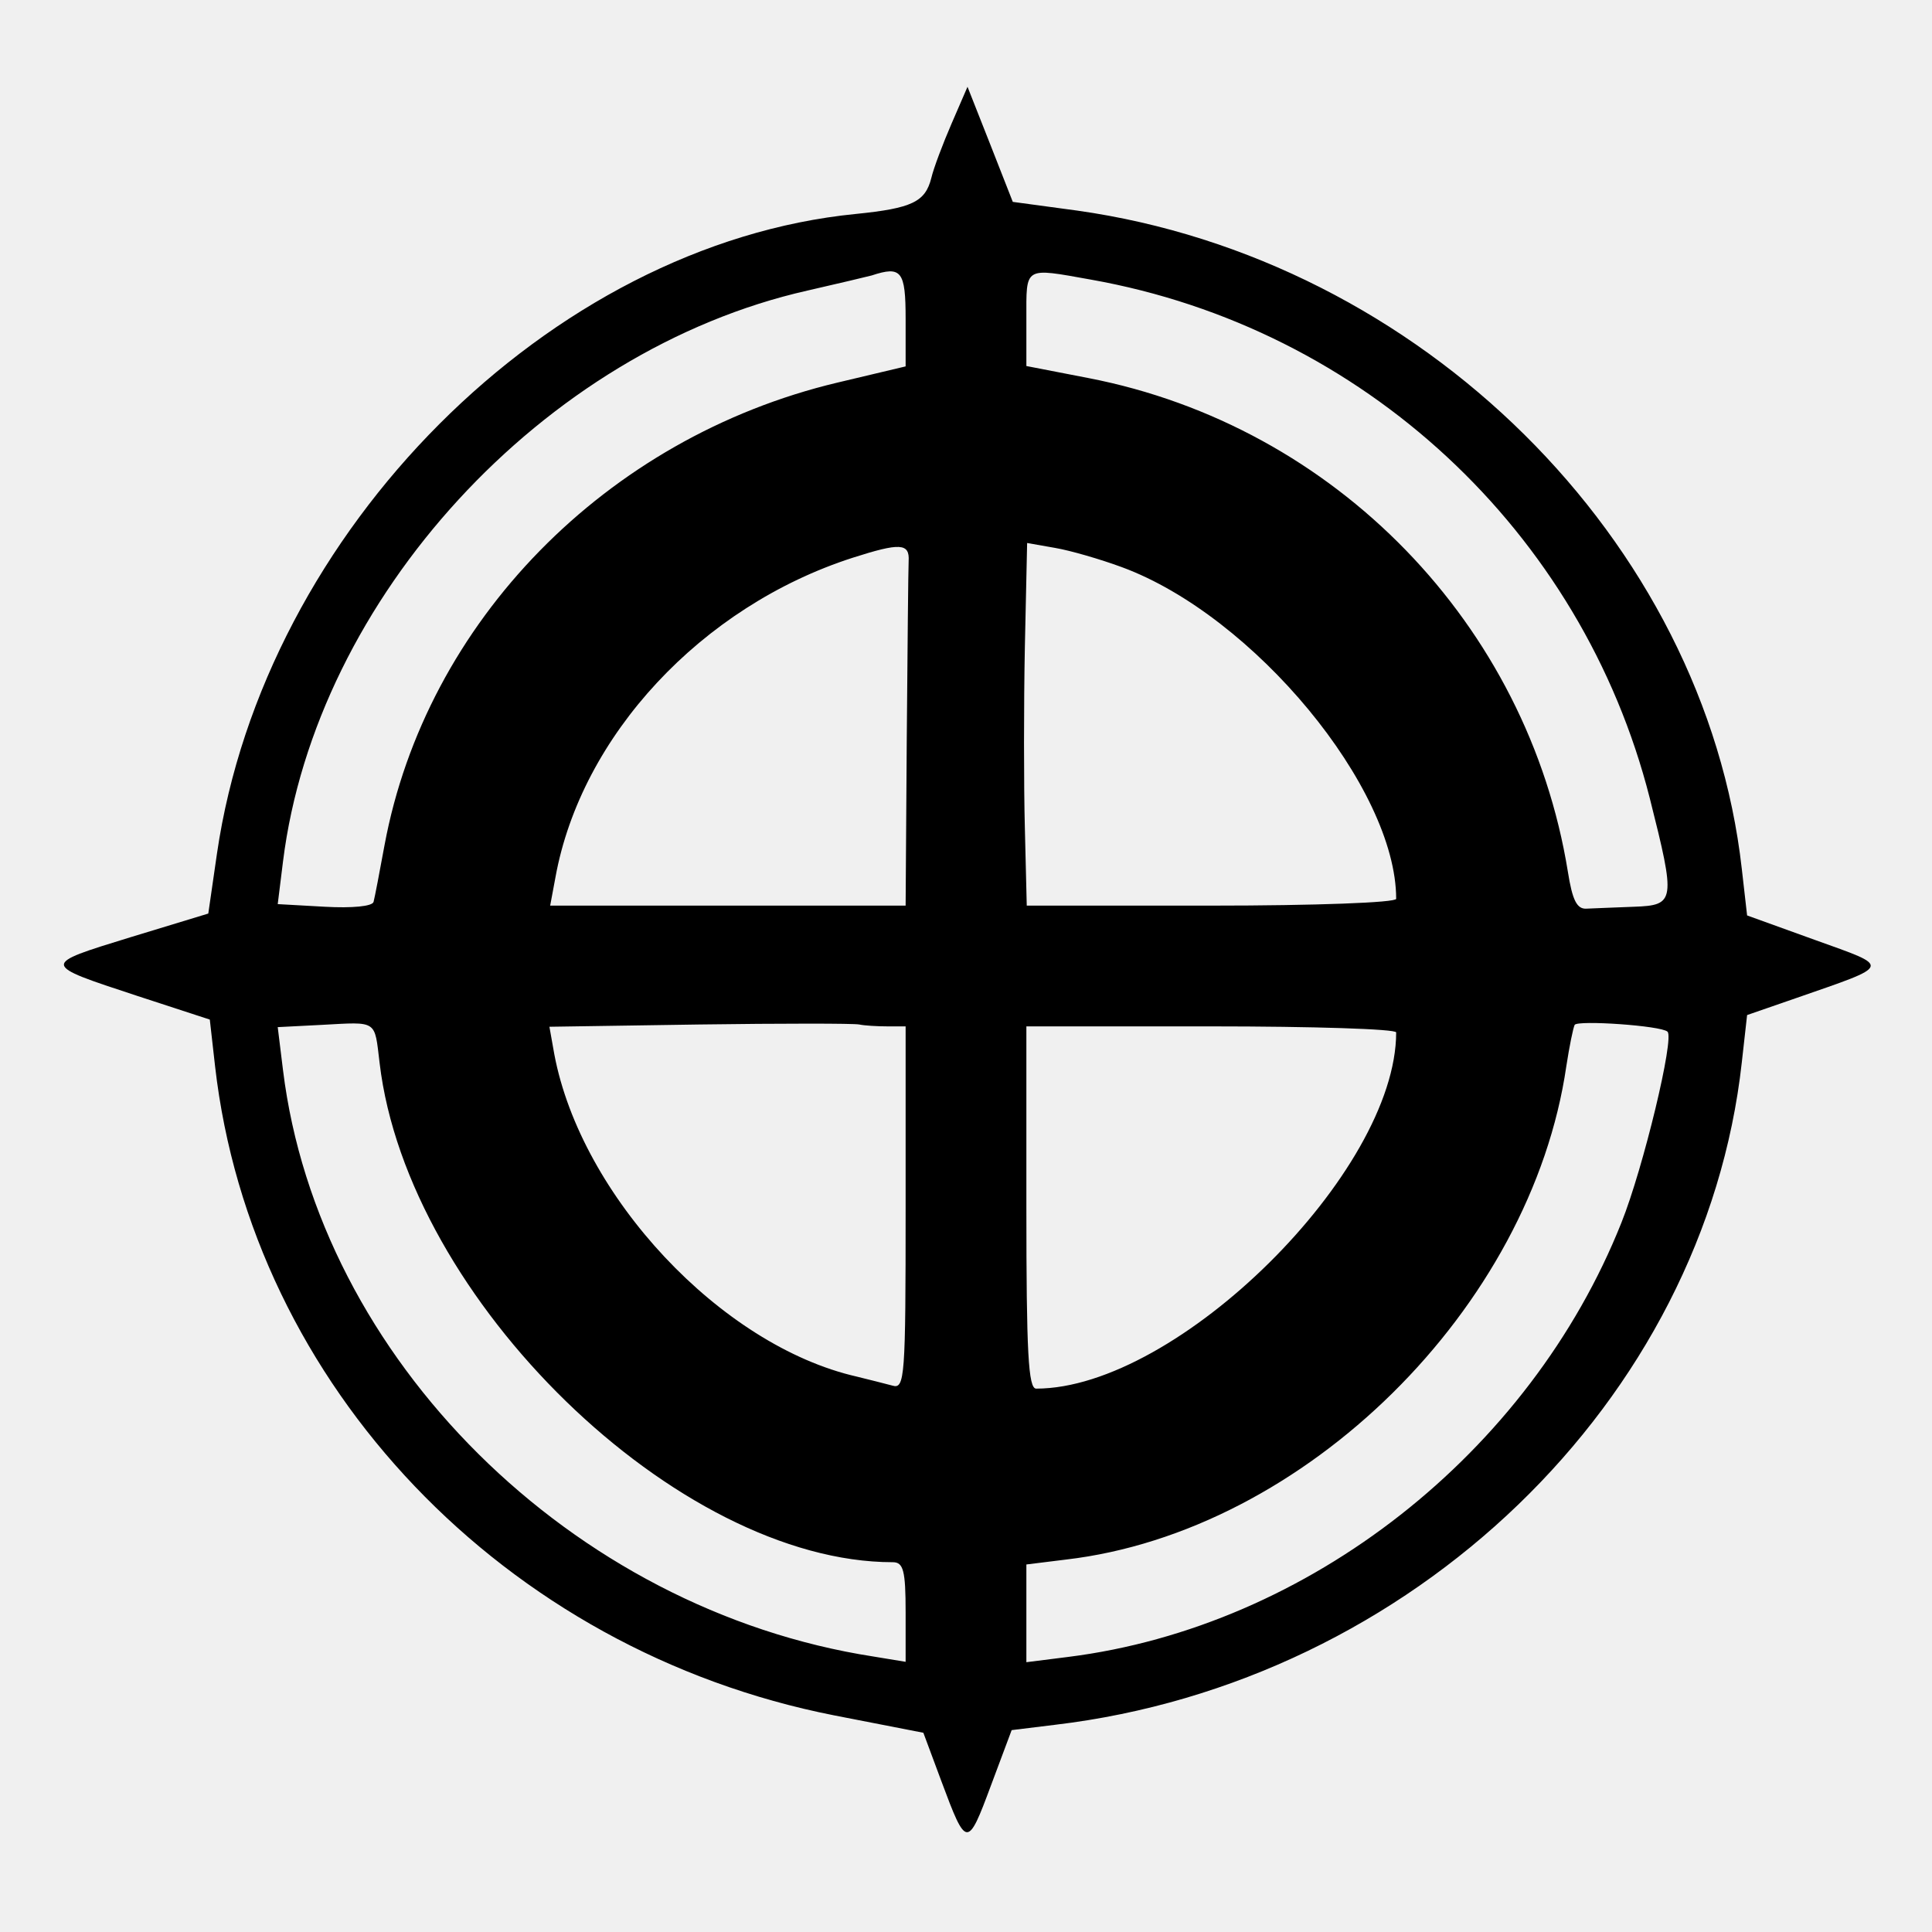
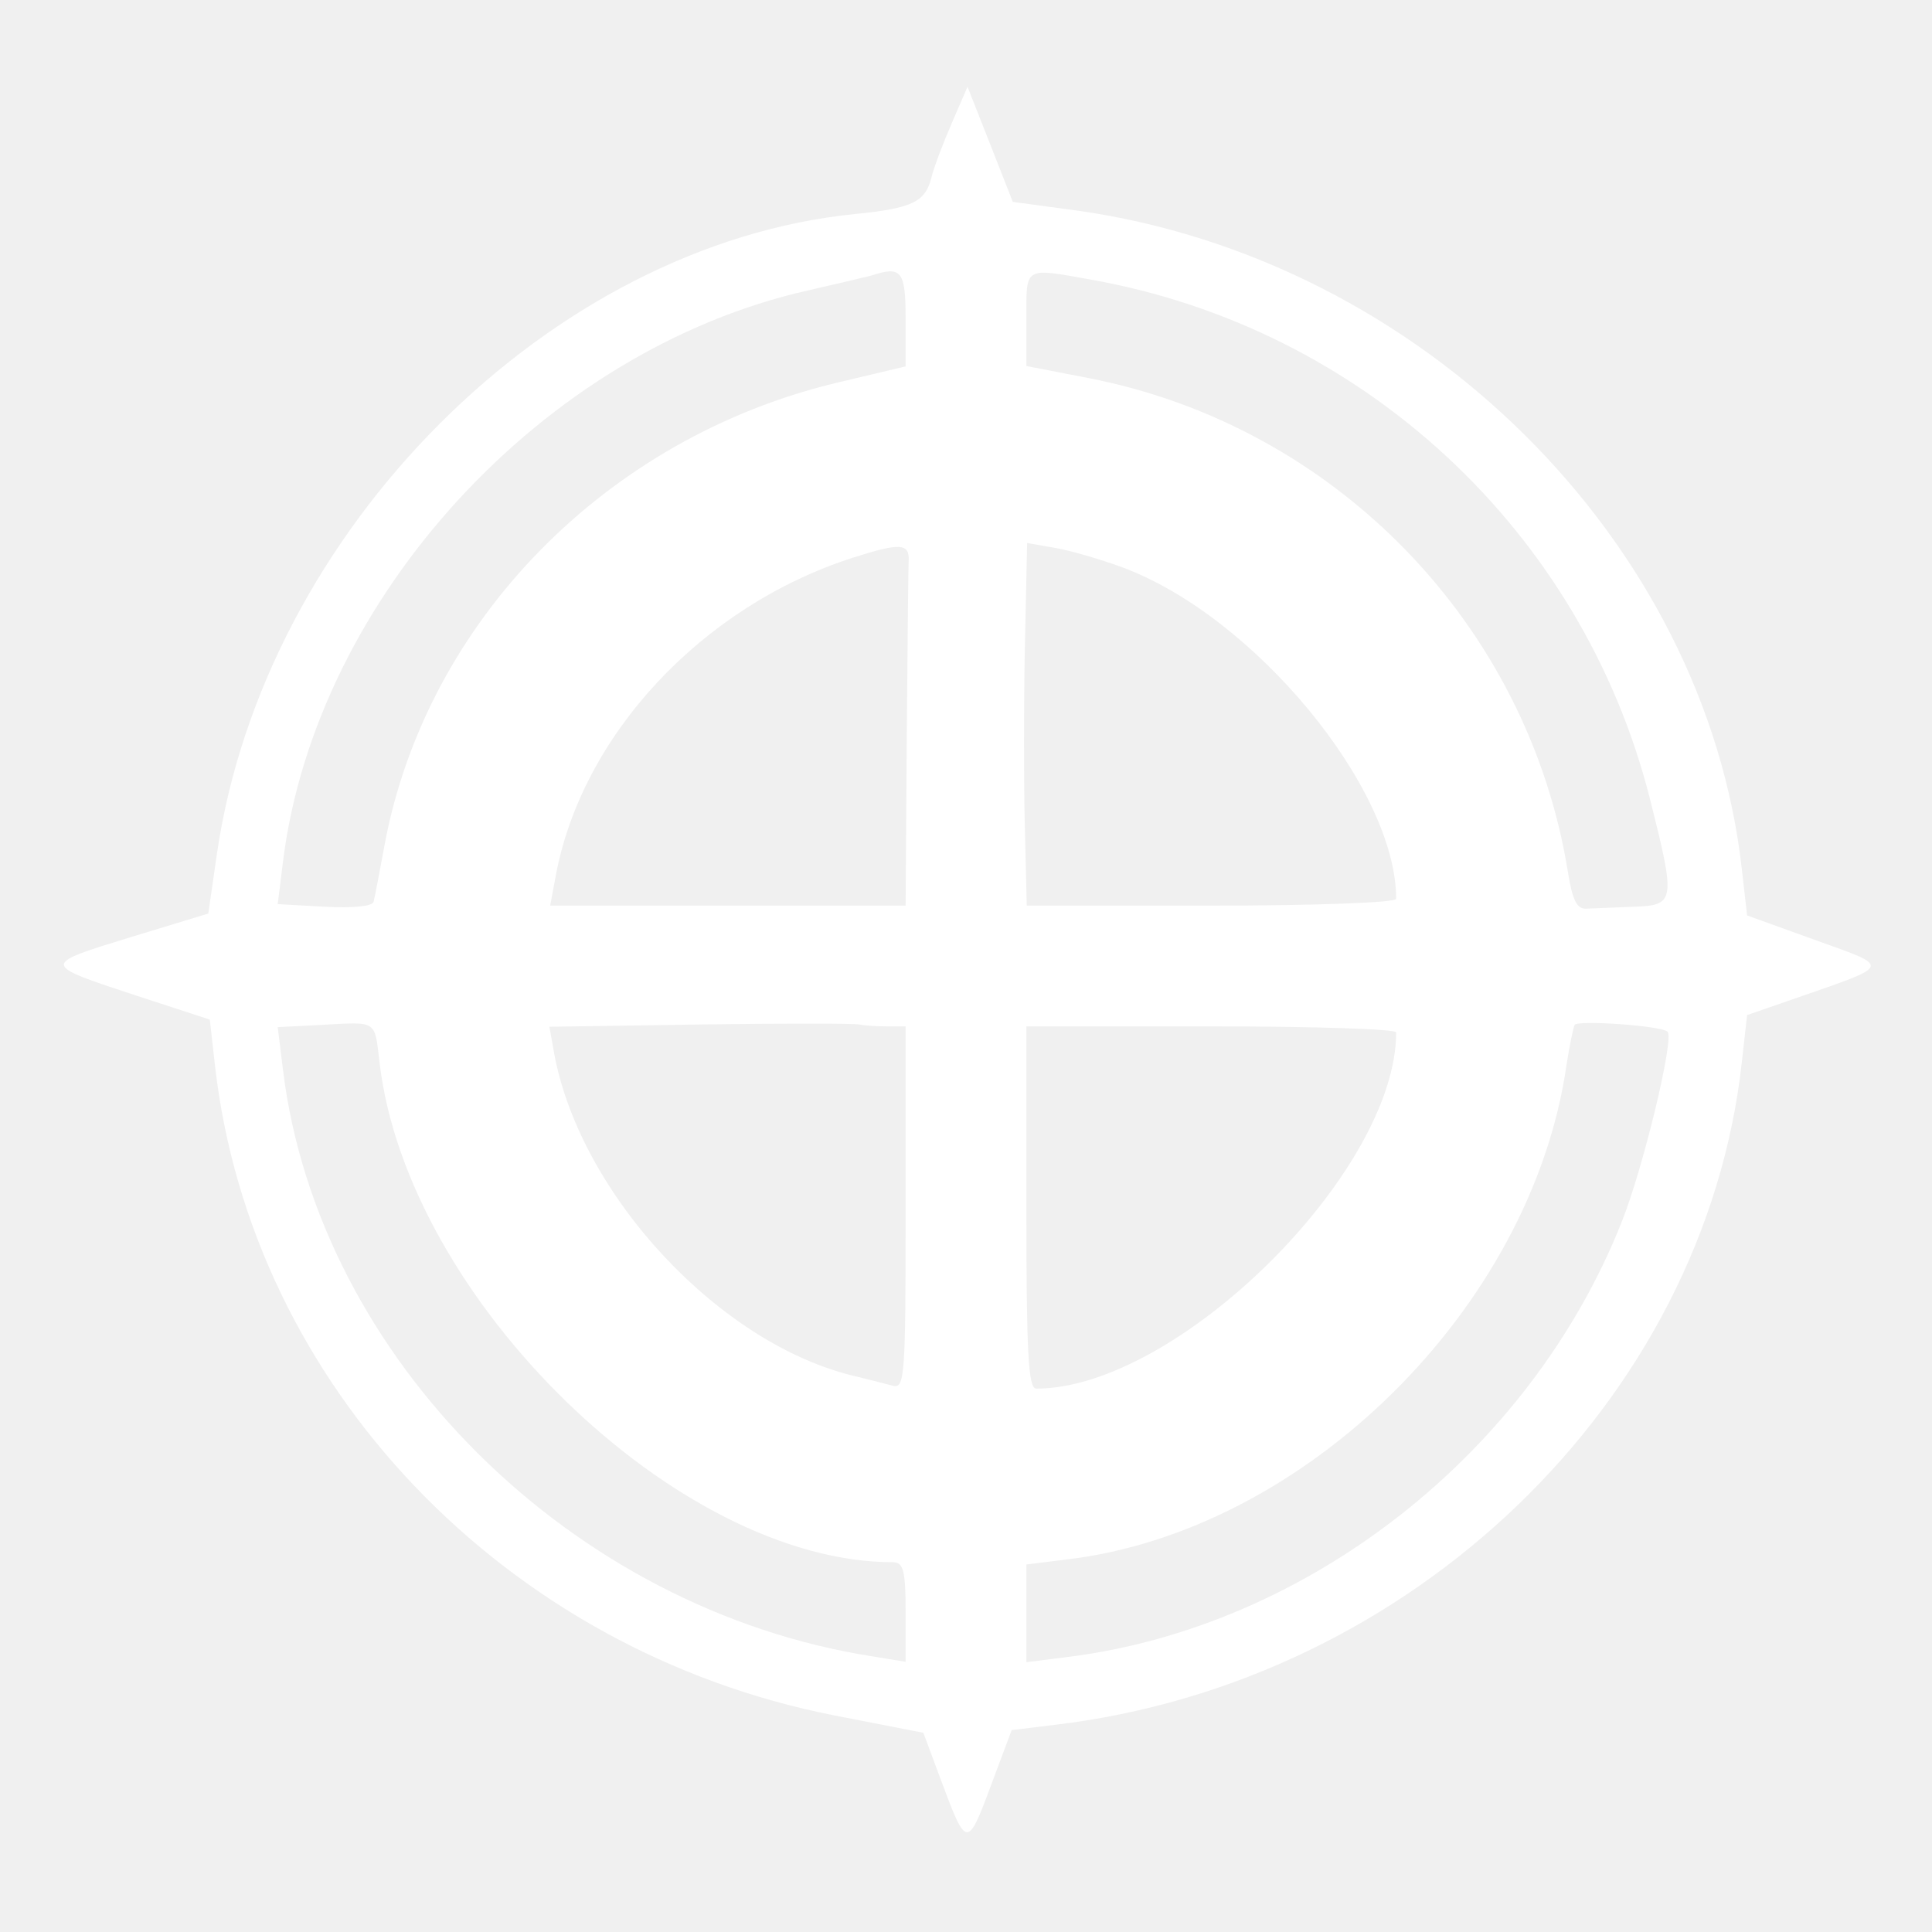
- <svg xmlns="http://www.w3.org/2000/svg" version="1.0" width="256pt" height="256pt" viewBox="0 0 256 256" preserveAspectRatio="xMidYMid meet">
-   <g transform="translate(0,256) scale(0.05,-0.05)" fill="#000000" stroke="none">
-     <path d="M2522 4793 c-23 -53 -48 -119 -54 -145 -16 -63 -51 -80 -200 -95 -810 -80 -1568 -839 -1693 -1695 l-23 -159 -207 -63 c-237 -73 -237 -71 18 -155 l193 -63 14 -124 c97 -846 767 -1548 1641 -1720 l236 -46 48 -129 c66 -177 69 -178 131 -11 l55 147 114 14 c947 112 1722 859 1821 1756 l14 125 130 45 c256 89 253 81 50 154 l-180 65 -14 123 c-98 871 -851 1617 -1762 1745 l-170 23 -60 153 -60 152 -42 -97z m-122 -518 l0 -126 -181 -43 c-613 -146 -1090 -634 -1200 -1226 -13 -71 -26 -139 -29 -150 -3 -12 -57 -17 -129 -13 l-125 7 14 113 c87 698 690 1355 1390 1513 83 19 159 37 170 40 79 26 90 12 90 -115z m491 104 c721 -128 1301 -666 1481 -1374 69 -274 68 -284 -42 -288 -49 -2 -106 -4 -125 -5 -26 -2 -38 22 -50 98 -106 655 -616 1181 -1270 1308 l-165 32 0 125 c0 140 -8 136 171 104z m-483 -746 c-1 -18 -3 -231 -5 -473 l-3 -440 -471 0 -471 0 14 75 c68 375 387 718 788 847 125 40 151 39 148 -9z m565 -16 c350 -129 727 -585 727 -879 0 -10 -215 -18 -489 -18 l-490 0 -5 205 c-3 113 -3 329 0 481 l6 275 74 -13 c41 -7 120 -30 177 -51z m-1967 -1314 c74 -627 790 -1323 1360 -1323 28 0 34 -22 34 -132 l0 -132 -85 14 c-800 124 -1471 790 -1565 1554 l-14 114 117 6 c149 8 139 14 153 -101z m1346 97 l48 0 0 -481 c0 -449 -2 -481 -35 -471 -19 5 -62 16 -95 24 -359 82 -730 478 -801 854 l-13 73 397 6 c218 3 409 3 424 0 14 -3 48 -5 75 -5z m2067 -14 c19 -16 -64 -361 -122 -506 -243 -611 -830 -1071 -1466 -1151 l-111 -14 0 130 0 129 105 13 c633 74 1233 667 1326 1308 8 52 18 101 22 109 8 13 229 -2 246 -18z m-719 -2 c0 -370 -580 -944 -954 -944 -21 0 -26 96 -26 480 l0 480 490 0 c270 0 490 -7 490 -16z" />
+ <svg xmlns="http://www.w3.org/2000/svg" version="1.0" viewBox="0 0 256 256">
+   <g transform="translate(0 256) scale(.05 -.05)" fill="#fff">
+     <path d="m2522 4793c-23-53-48-119-54-145-16-63-51-80-200-95-810-80-1568-839-1693-1695l-23-159-207-63c-237-73-237-71 18-155l193-63 14-124c97-846 767-1548 1641-1720l236-46 48-129c66-177 69-178 131-11l55 147 114 14c947 112 1722 859 1821 1756l14 125 130 45c256 89 253 81 50 154l-180 65-14 123c-98 871-851 1617-1762 1745l-170 23-60 153-60 152-42-97zm-122-518v-126l-181-43c-613-146-1090-634-1200-1226-13-71-26-139-29-150-3-12-57-17-129-13l-125 7 14 113c87 698 690 1355 1390 1513 83 19 159 37 170 40 79 26 90 12 90-115zm491 104c721-128 1301-666 1481-1374 69-274 68-284-42-288-49-2-106-4-125-5-26-2-38 22-50 98-106 655-616 1181-1270 1308l-165 32v125c0 140-8 136 171 104zm-483-746c-1-18-3-231-5-473l-3-440h-471-471l14 75c68 375 387 718 788 847 125 40 151 39 148-9zm565-16c350-129 727-585 727-879 0-10-215-18-489-18h-490l-5 205c-3 113-3 329 0 481l6 275 74-13c41-7 120-30 177-51zm-1967-1314c74-627 790-1323 1360-1323 28 0 34-22 34-132v-132l-85 14c-800 124-1471 790-1565 1554l-14 114 117 6c149 8 139 14 153-101zm1346 97h48v-481c0-449-2-481-35-471-19 5-62 16-95 24-359 82-730 478-801 854l-13 73 397 6c218 3 409 3 424 0 14-3 48-5 75-5zm2067-14c19-16-64-361-122-506-243-611-830-1071-1466-1151l-111-14v130 129l105 13c633 74 1233 667 1326 1308 8 52 18 101 22 109 8 13 229-2 246-18zm-719-2c0-370-580-944-954-944-21 0-26 96-26 480v480h490c270 0 490-7 490-16z" />
  </g>
</svg>
